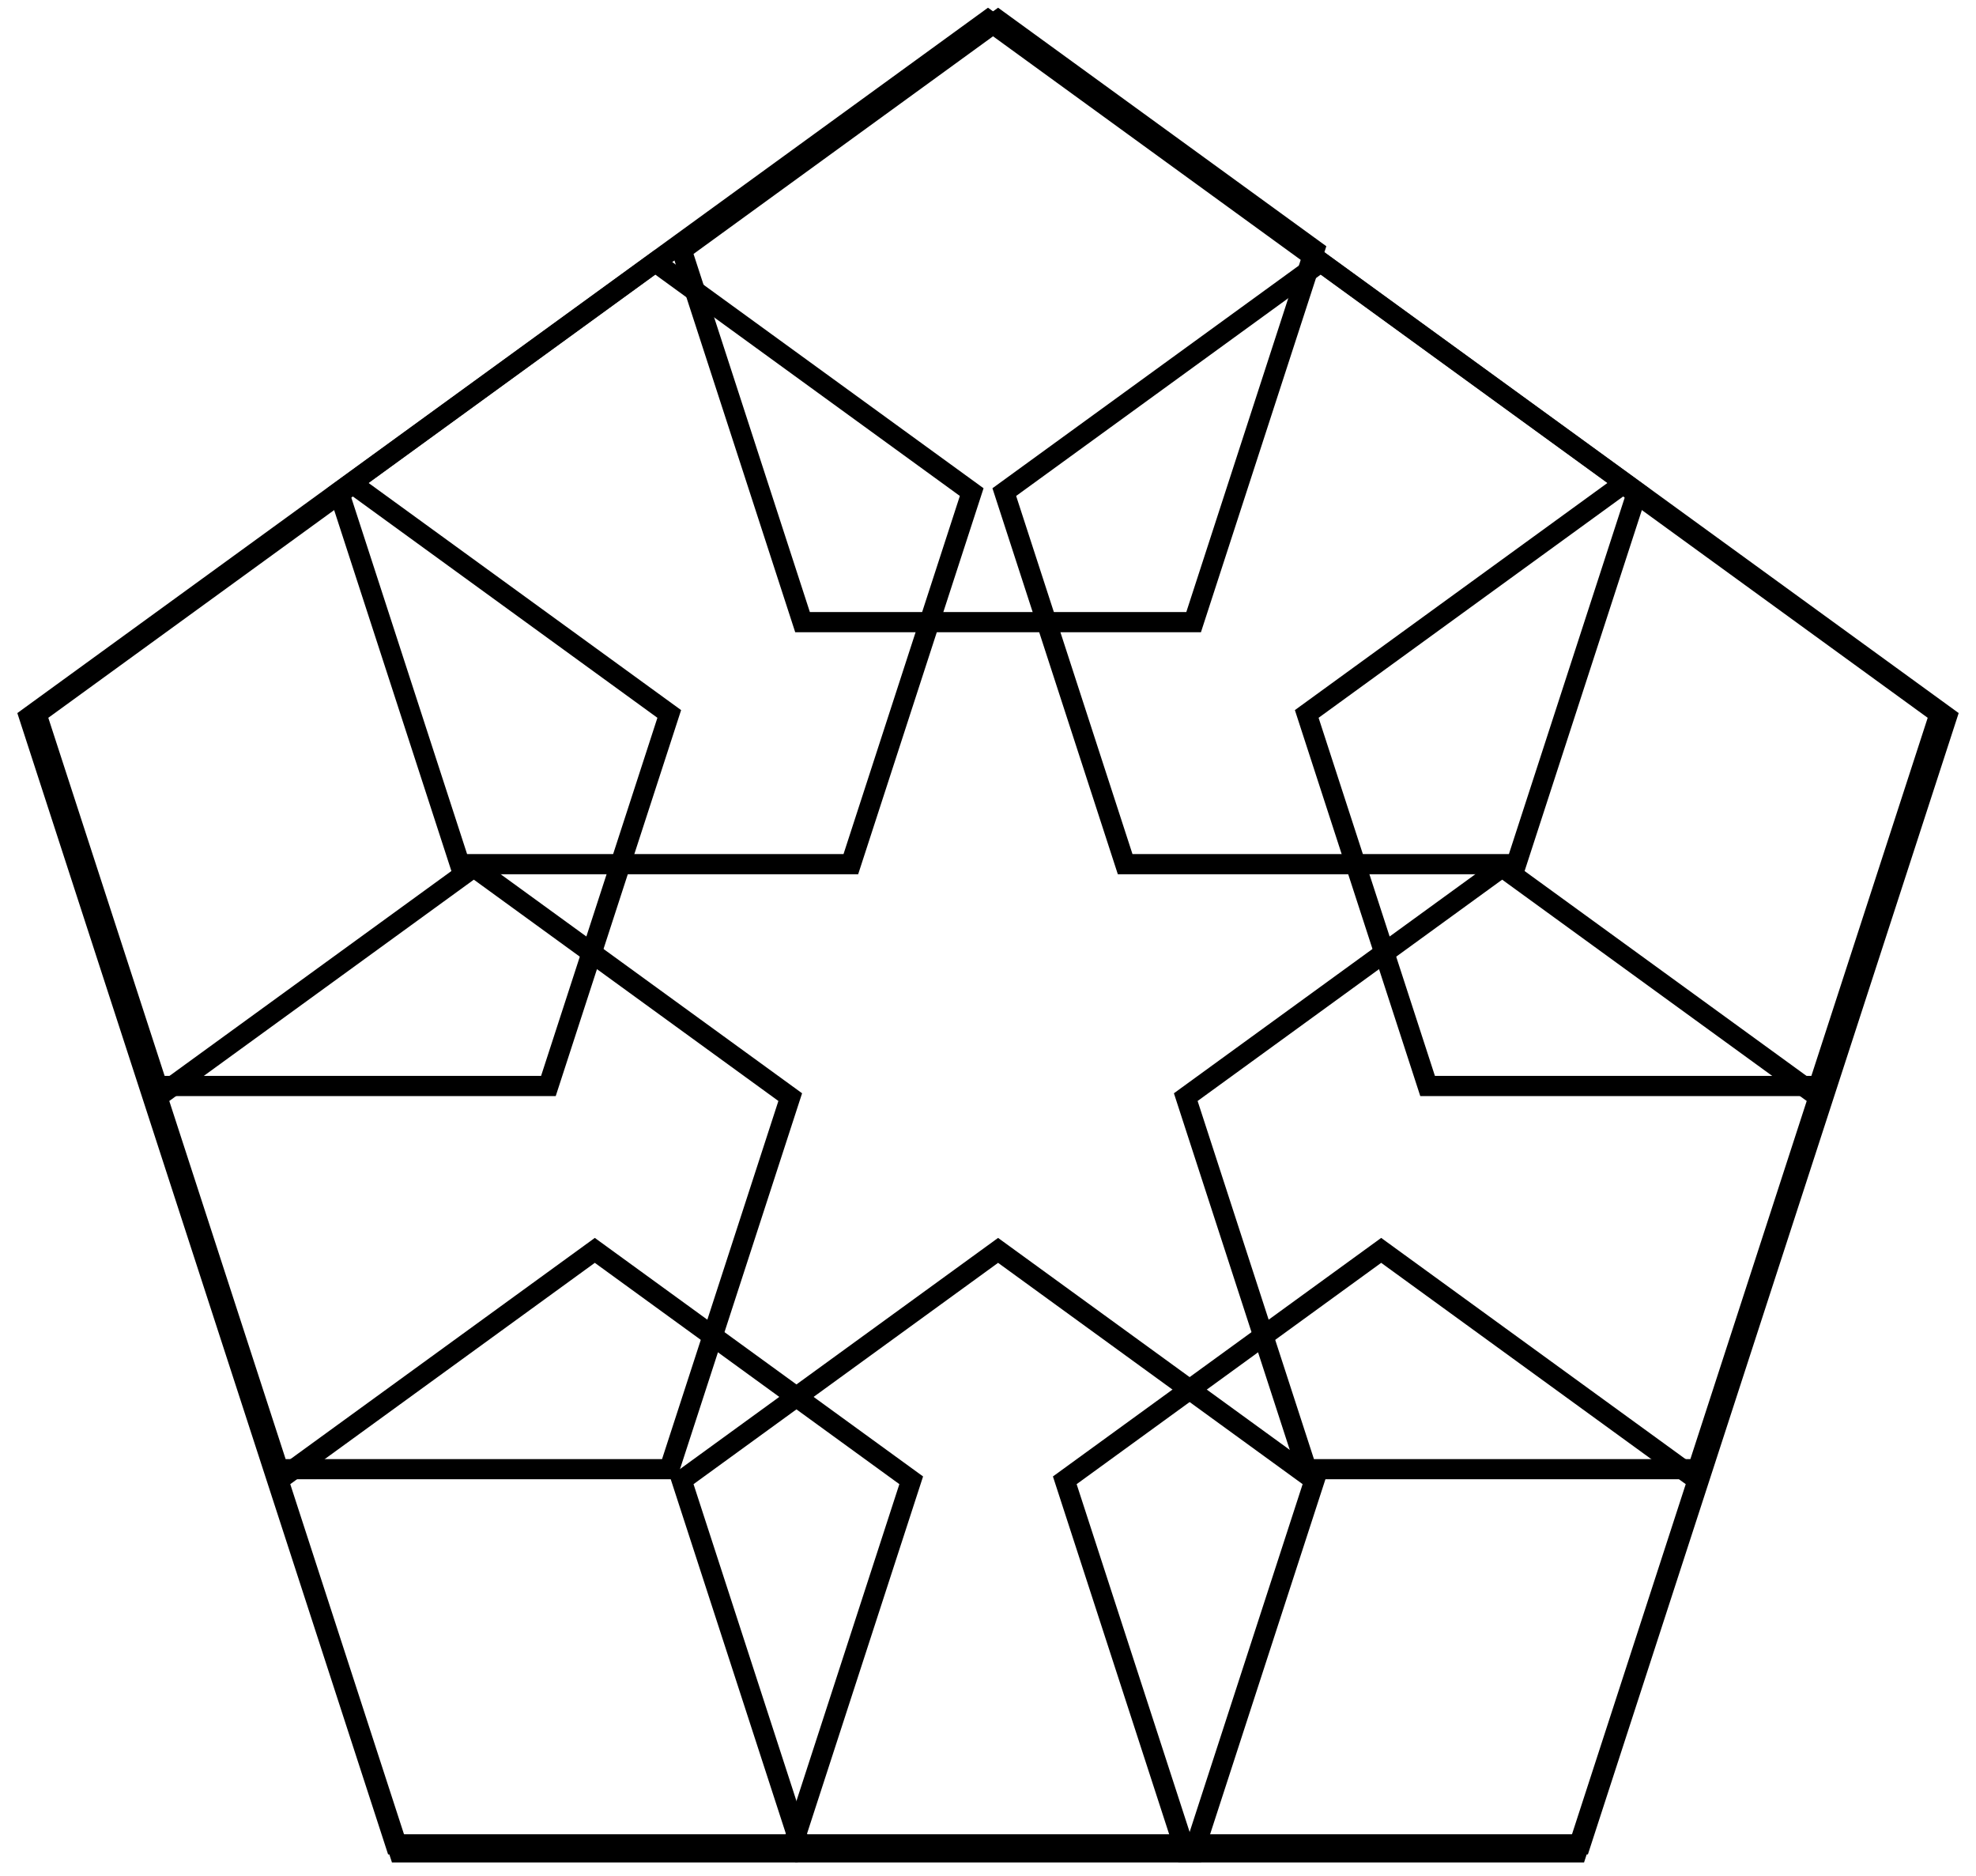
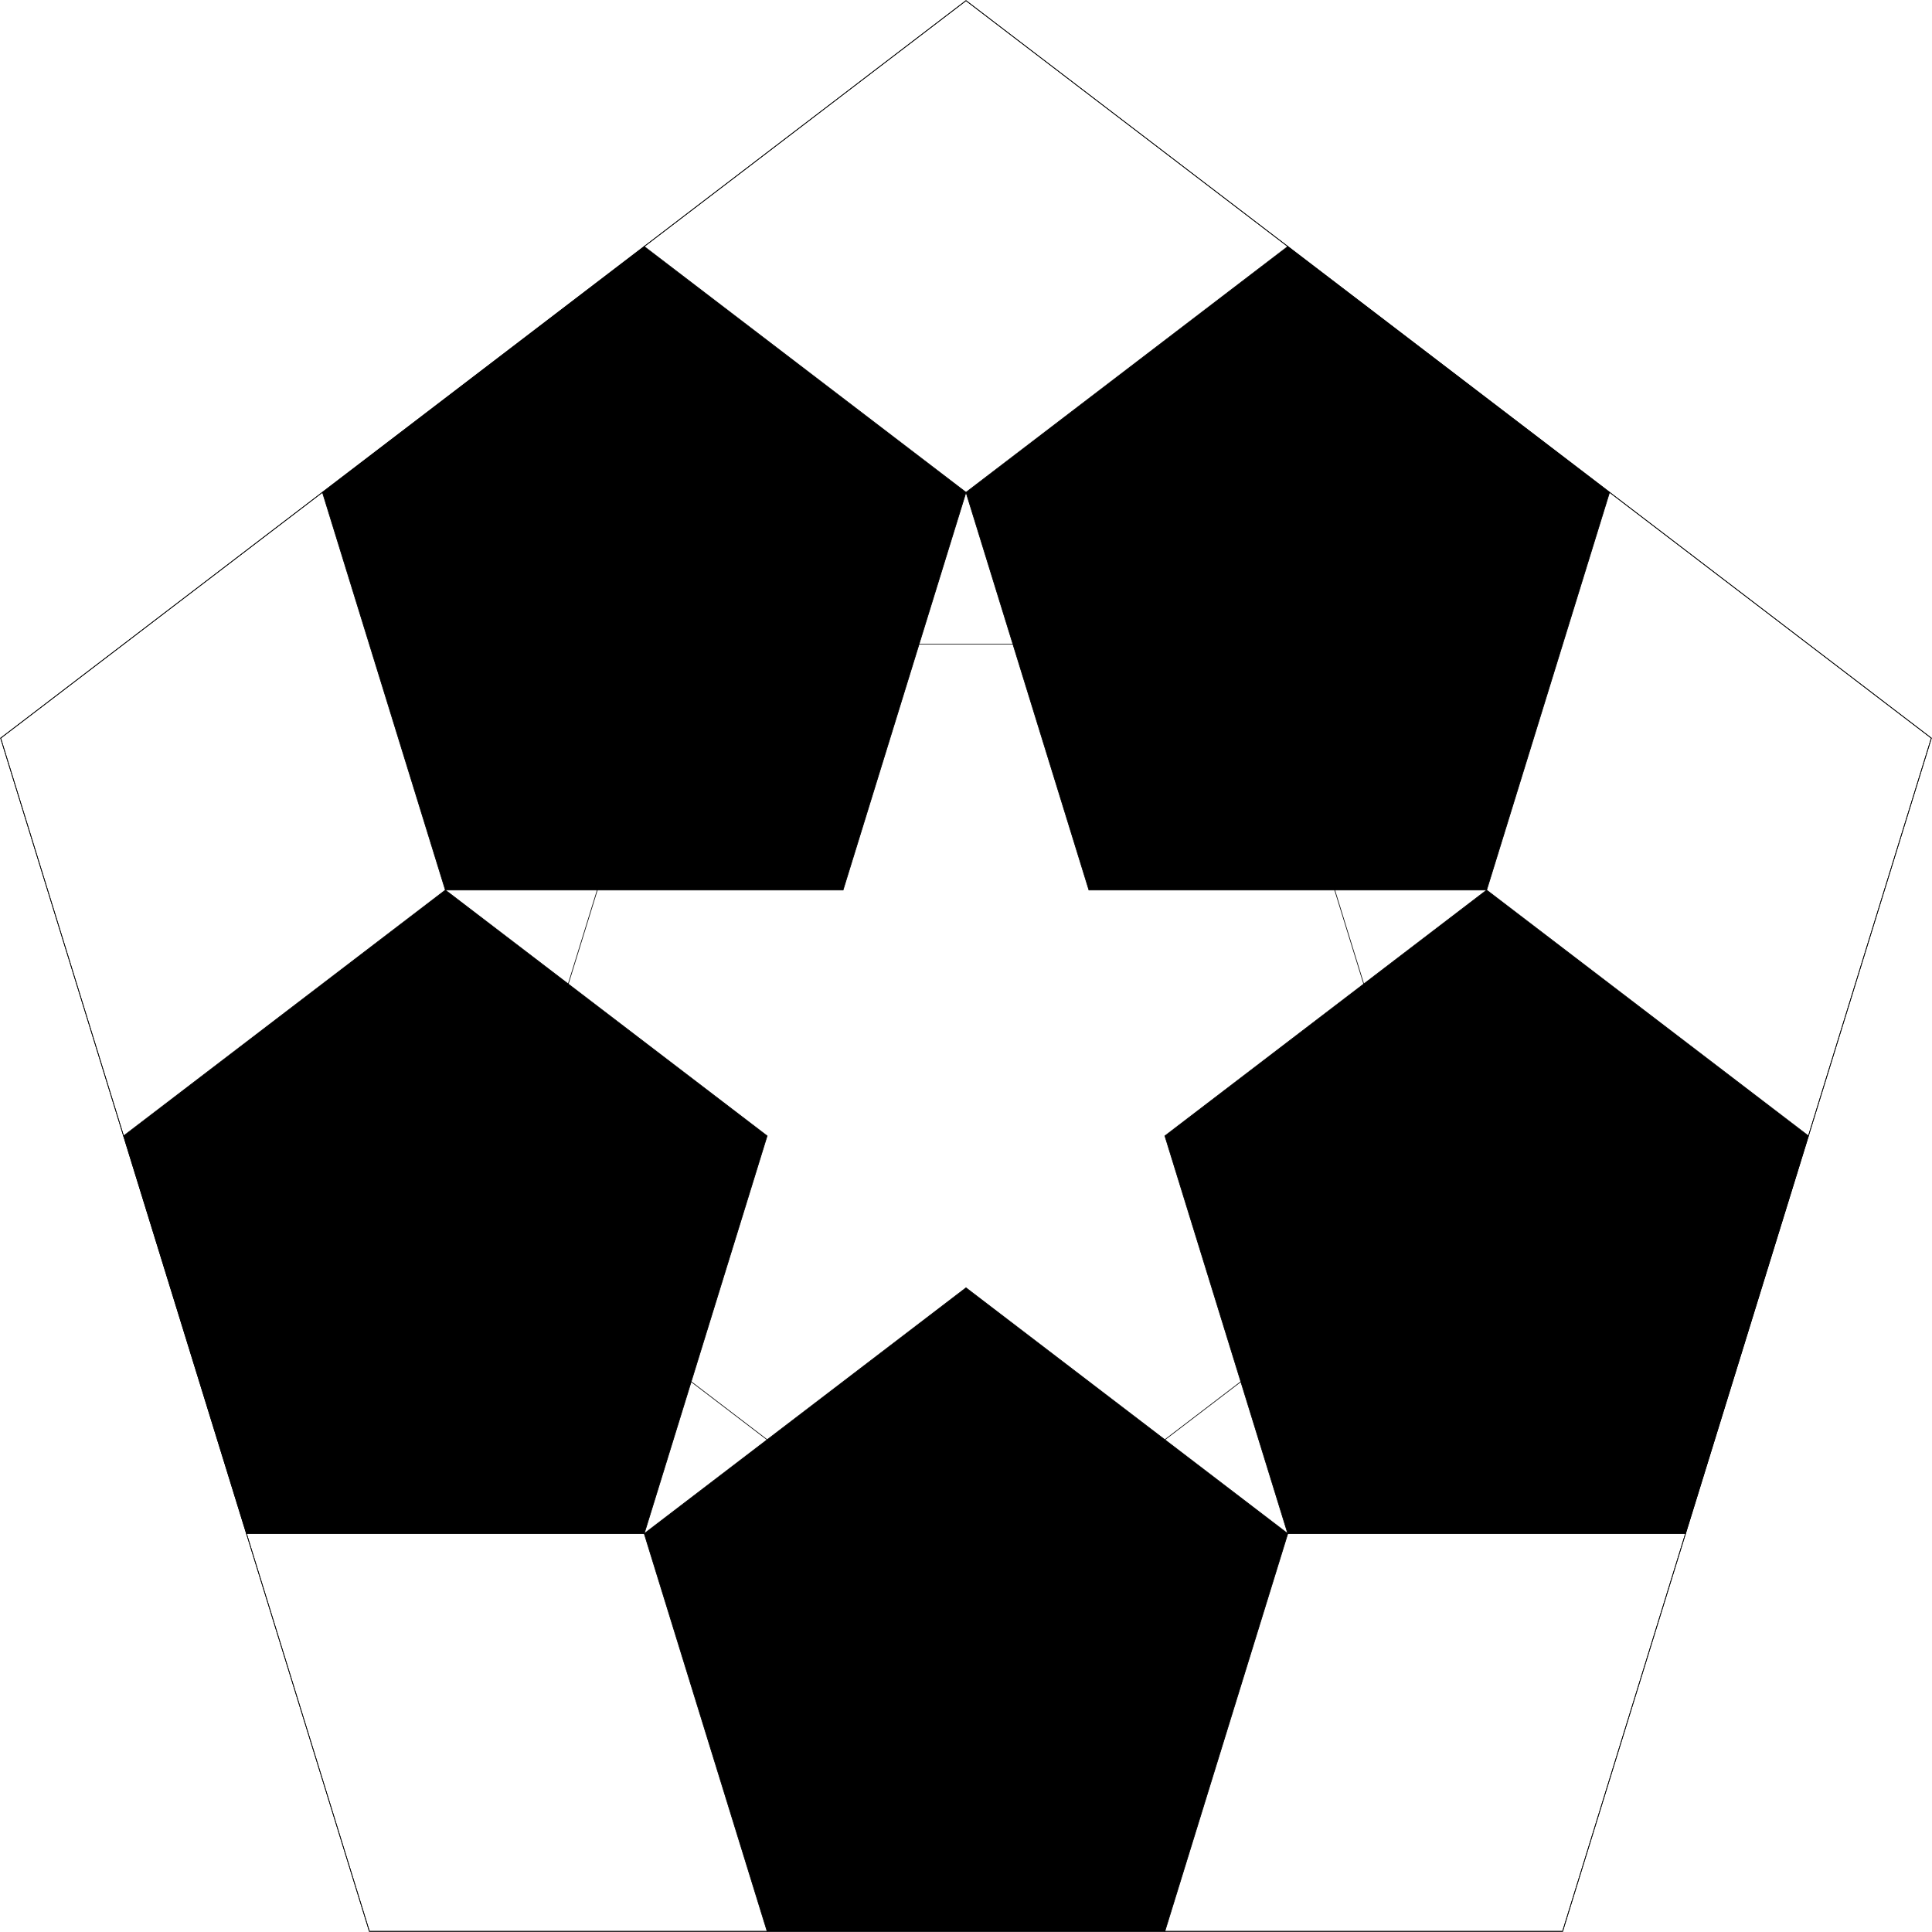
- <svg xmlns="http://www.w3.org/2000/svg" width="98px" height="93px" viewBox="0 0 98 93" version="1.1">
+ <svg xmlns="http://www.w3.org/2000/svg" width="3002px" height="3002px" viewBox="0 0 3002 3002" version="1.1">
  <defs />
  <g id="Page-1" stroke="none" stroke-width="1" fill="none" fill-rule="evenodd">
-     <g id="Group" transform="translate(-1, 1)" fill-rule="nonzero" stroke="#000000">
-       <polygon id="Polygon" points="50 0 97.553 34.549 79.389 90.451 20.611 90.451 2.447 34.549" />
-       <polygon id="Polygon" points="50.5 0 66.192 11.401 60.198 29.849 40.802 29.849 34.808 11.401" />
-       <polygon id="Polygon" points="66.5 12 82.192 23.401 76.198 41.849 56.802 41.849 50.808 23.401" />
-       <polygon id="Polygon" points="69.5 61 85.192 72.401 79.198 90.849 59.802 90.849 53.808 72.401" />
-       <polygon id="Polygon" points="75.5 42 91.192 53.401 85.198 71.849 65.802 71.849 59.808 53.401" />
-       <polygon id="Polygon" points="81.5 23 97.192 34.401 91.198 52.849 71.802 52.849 65.808 34.401" />
-       <polygon id="Polygon" points="24.5 42 40.192 53.401 34.198 71.849 14.802 71.849 8.808 53.401" />
-       <polygon id="Polygon" points="30.5 61 46.192 72.401 40.198 90.849 20.802 90.849 14.808 72.401" />
-       <polygon id="Polygon" points="50.5 61 66.192 72.401 60.198 90.849 40.802 90.849 34.808 72.401" />
-       <polygon id="Polygon" points="33.5 12 49.192 23.401 43.198 41.849 23.802 41.849 17.808 23.401" />
-       <polygon id="Polygon" points="18.5 23 34.192 34.401 28.198 52.849 8.802 52.849 2.808 34.401" />
+     <g id="Group" transform="translate(1, 1)" fill-rule="nonzero" stroke="#000000">
+       <polygon id="Polygon" fill="#000000" points="1500 2000 2000 2381.966 1809.017 3000 1190.983 3000 1000 2381.966" />
+       <polygon id="Polygon" points="1500 0 2000 381.966 1809.017 1000 1190.983 1000 1000 381.966" />
+       <polygon id="Polygon" fill="#000000" points="1000 382 1500 763.966 1309.017 1382 690.983 1382 500 763.966" />
+       <polygon id="Polygon" points="500 764 1000 1145.966 809.017 1764 190.983 1764 3.55271368e-15 1145.966" />
+       <polygon id="Polygon" points="882 2000.001 1382 2381.967 1191.017 3000.001 572.983 3000.001 382 2381.967" />
+       <polygon id="Polygon" points="2118 2000 2618 2381.966 2427.017 3000 1808.983 3000 1618 2381.966" />
+       <polygon id="Polygon" fill="#000000" points="2000 382 2500 763.966 2309.017 1382 1690.983 1382 1500 763.966" />
+       <polygon id="Polygon" points="2500 764 3000 1145.966 2809.017 1764 2190.983 1764 2000 1145.966" />
+       <polygon id="Polygon" points="1500 0 3000 1145.898 2427.051 3000 572.949 3000 0 1145.898" />
+       <polygon id="Polygon" fill="#000000" points="691 1382 1191 1763.966 1000.017 2382 381.983 2382 191 1763.966" />
+       <polygon id="Polygon" fill="#000000" points="2309 1382 2809 1763.966 2618.017 2382 1999.983 2382 1809 1763.966" />
    </g>
  </g>
</svg>
